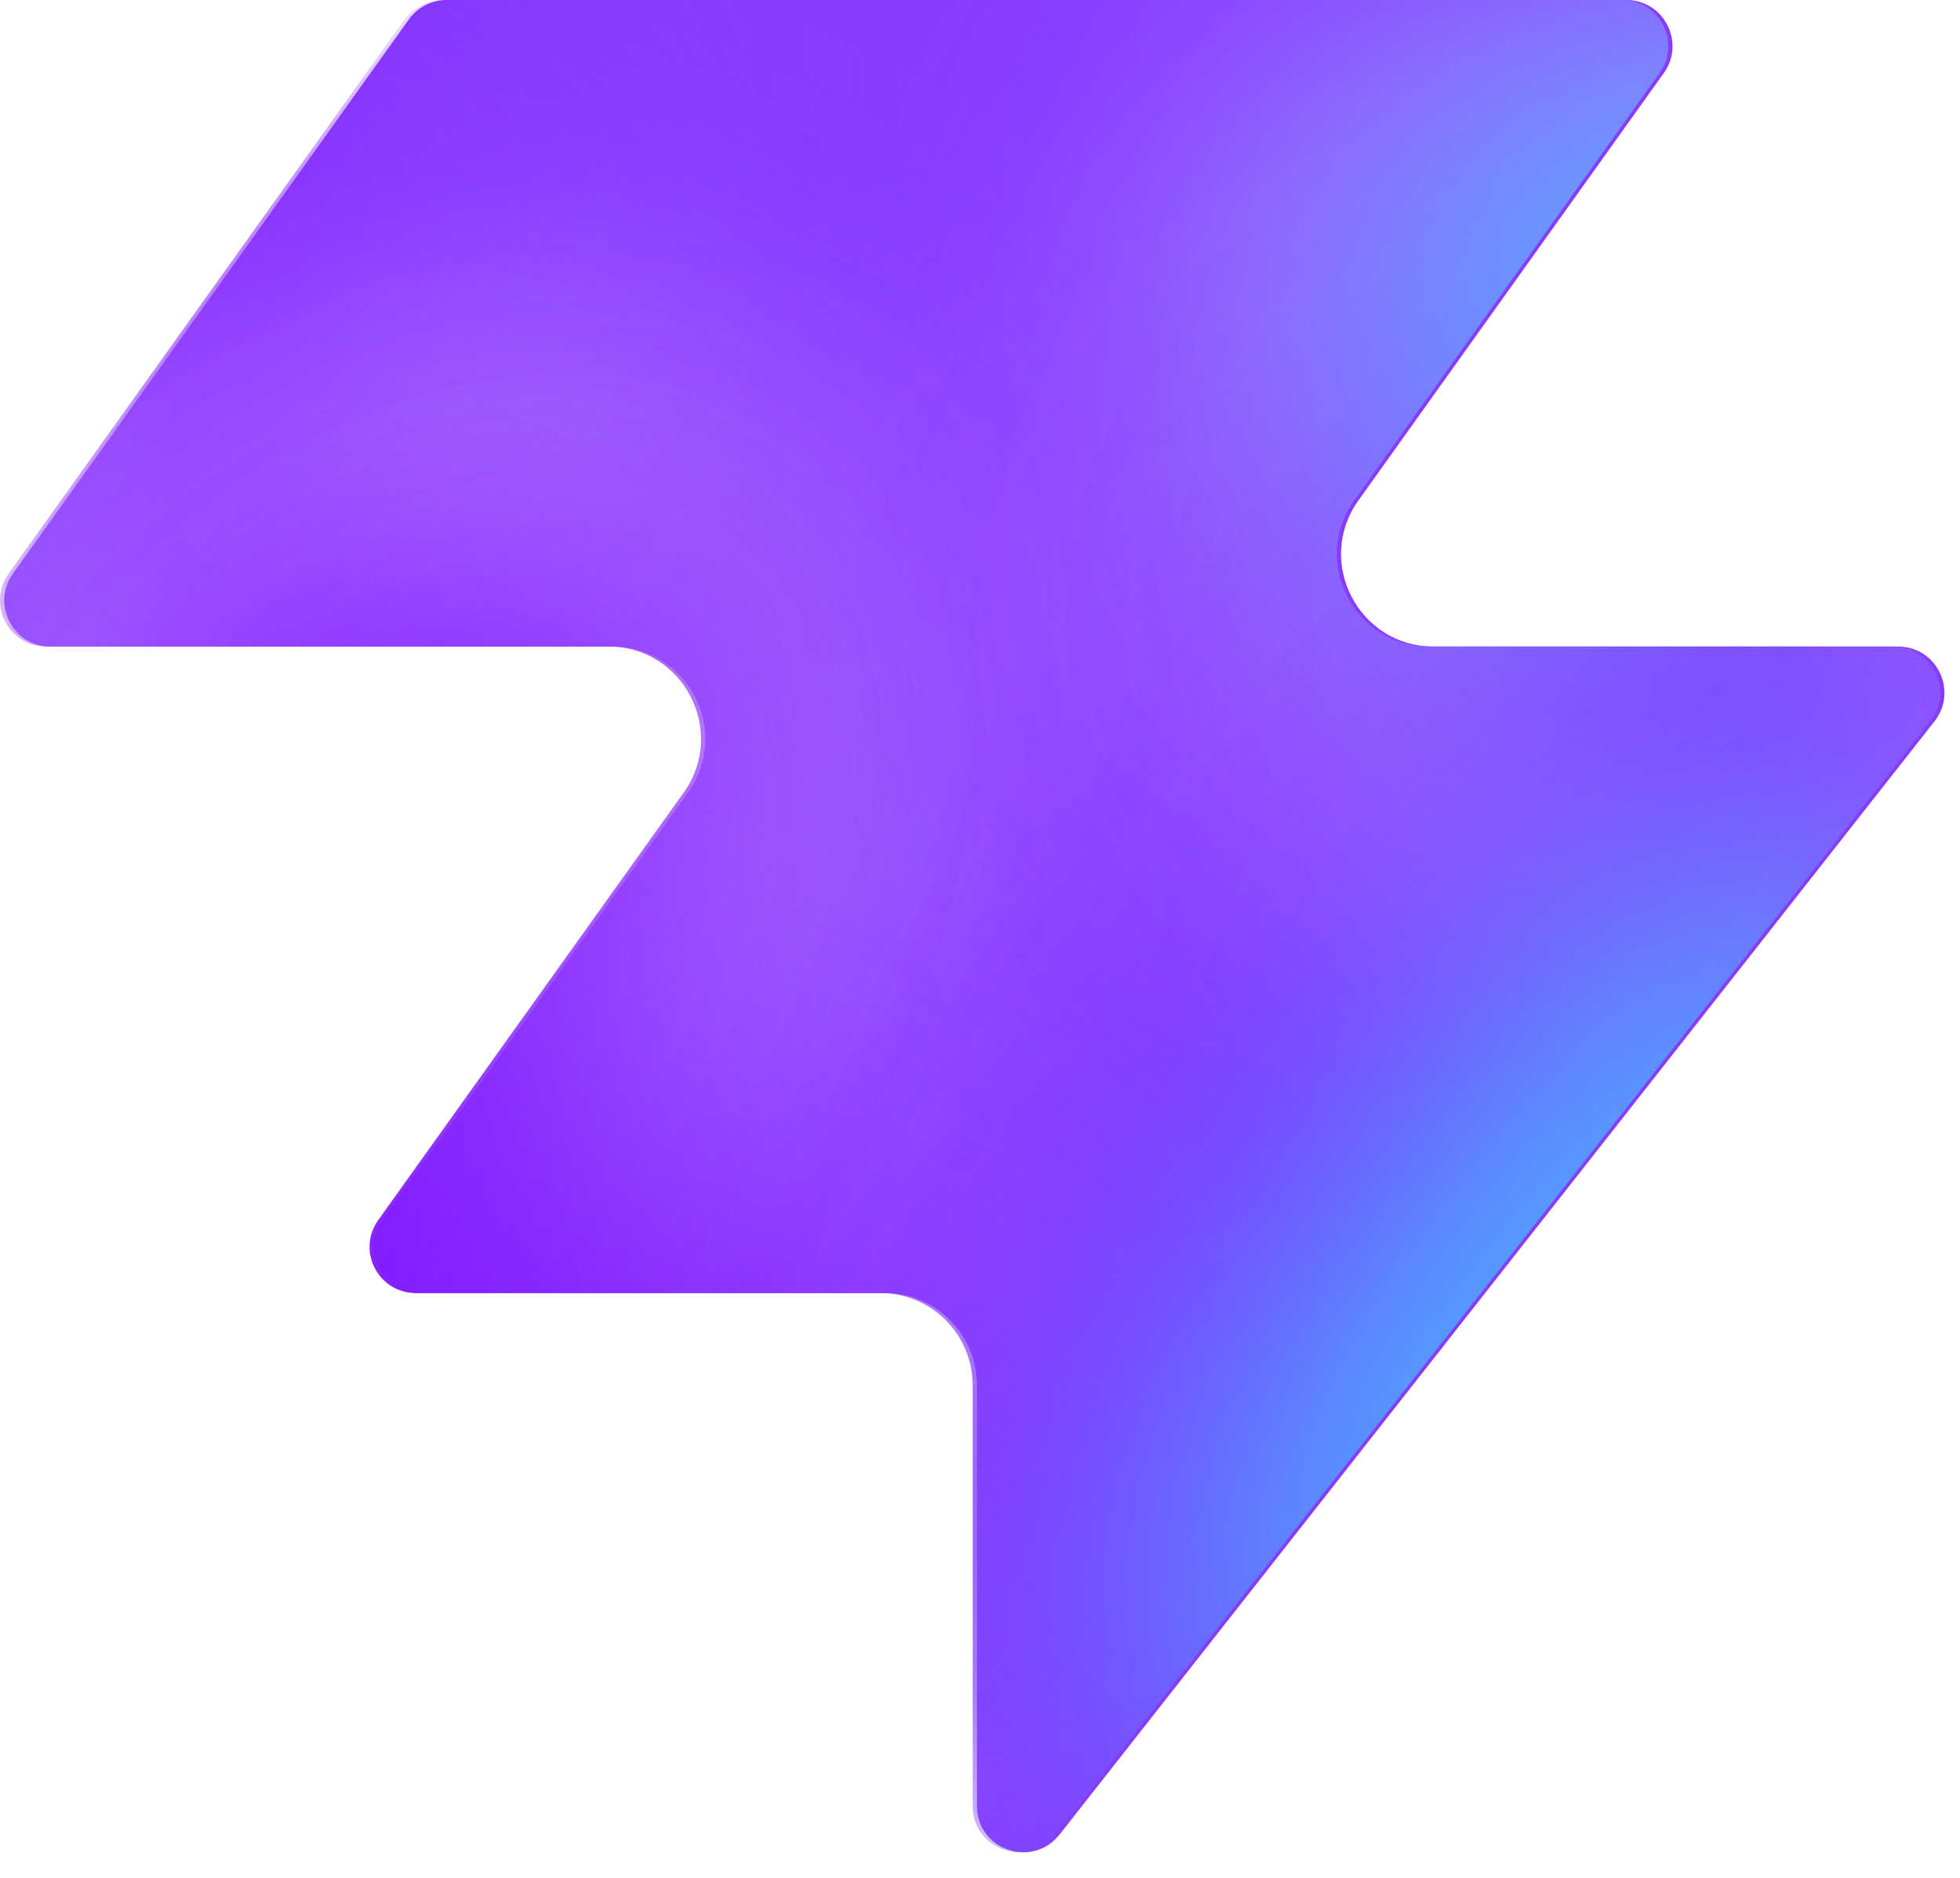
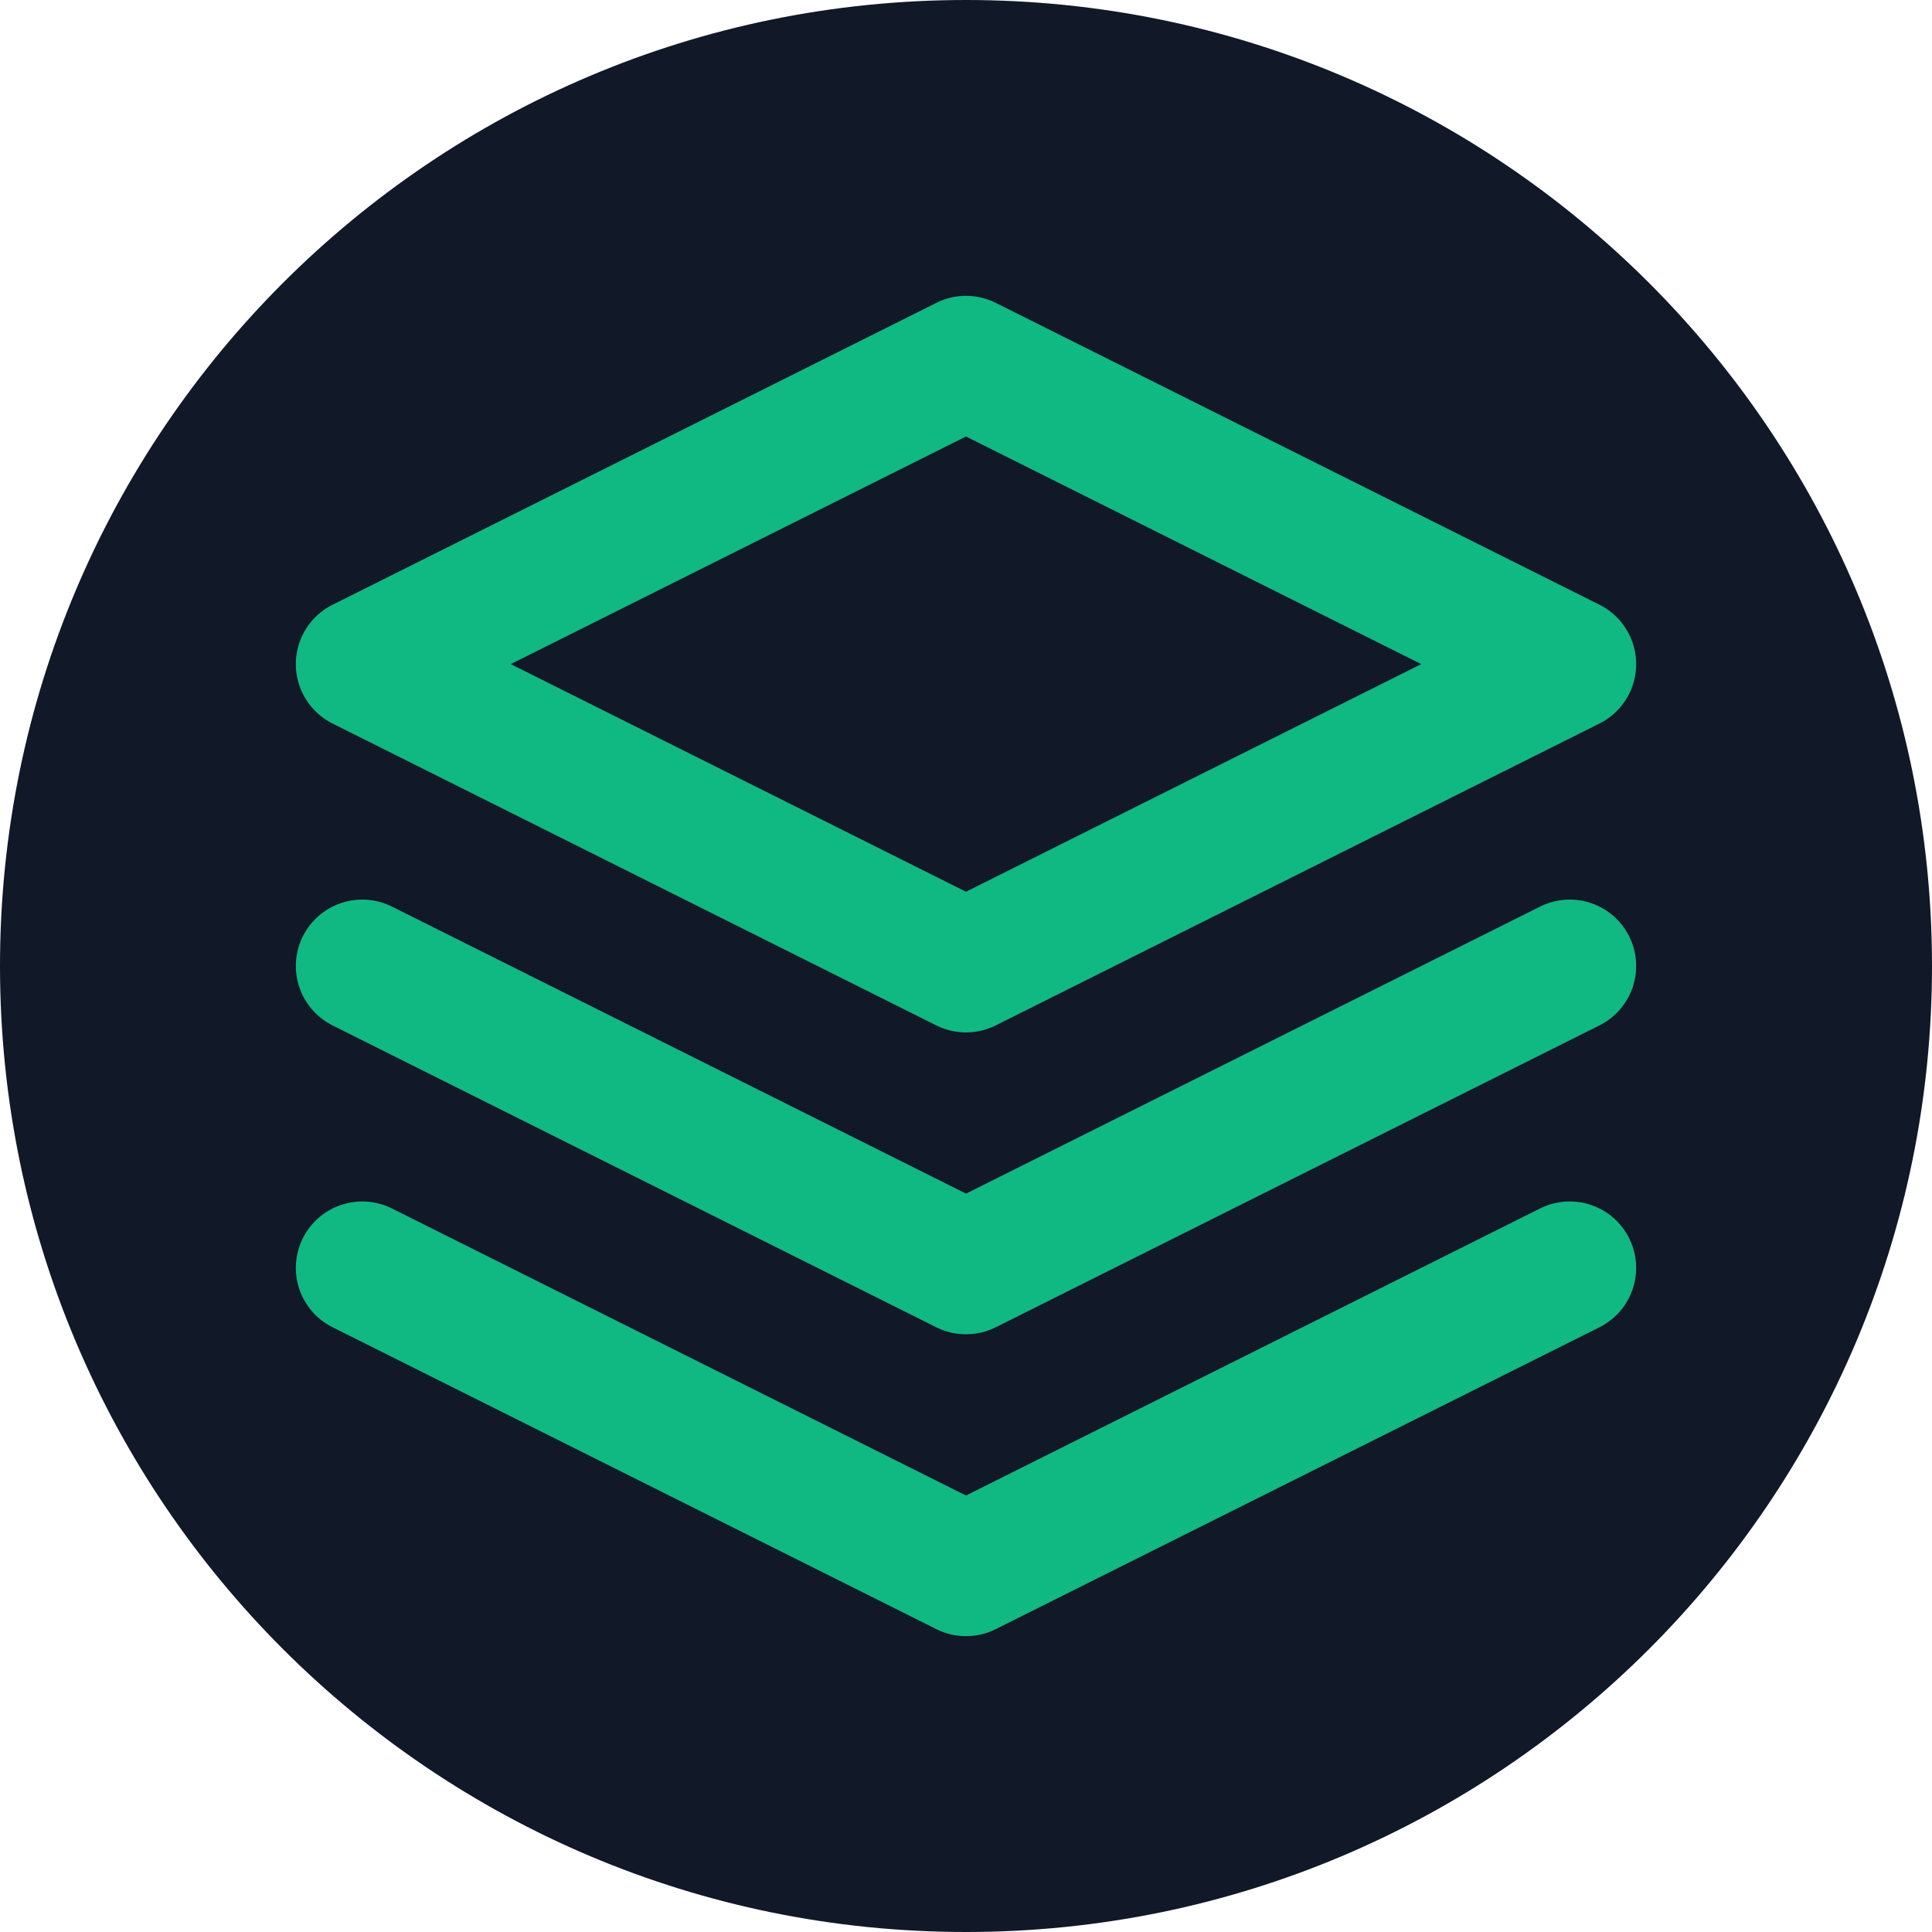
- <svg xmlns="http://www.w3.org/2000/svg" width="48" height="46" fill="none" viewBox="0 0 48 46">
-   <path fill="#863bff" d="M25.946 44.938c-.664.845-2.021.375-2.021-.698V33.937a2.26 2.26 0 0 0-2.262-2.262H10.287c-.92 0-1.456-1.04-.92-1.788l7.48-10.471c1.07-1.497 0-3.578-1.842-3.578H1.237c-.92 0-1.456-1.04-.92-1.788L10.013.474c.214-.297.556-.474.92-.474h28.894c.92 0 1.456 1.04.92 1.788l-7.48 10.471c-1.07 1.498 0 3.579 1.842 3.579h11.377c.943 0 1.473 1.088.89 1.83L25.947 44.94z" style="fill:#863bff;fill:color(display-p3 .525 .23 1);fill-opacity:1" />
-   <mask id="a" width="48" height="46" x="0" y="0" maskUnits="userSpaceOnUse" style="mask-type:alpha">
-     <path fill="#000" d="M25.842 44.938c-.664.844-2.021.375-2.021-.698V33.937a2.26 2.26 0 0 0-2.262-2.262H10.183c-.92 0-1.456-1.04-.92-1.788l7.48-10.471c1.07-1.498 0-3.579-1.842-3.579H1.133c-.92 0-1.456-1.04-.92-1.787L9.91.473c.214-.297.556-.474.92-.474h28.894c.92 0 1.456 1.04.92 1.788l-7.48 10.471c-1.07 1.498 0 3.578 1.842 3.578h11.377c.943 0 1.473 1.088.89 1.832L25.843 44.94z" style="fill:#000;fill-opacity:1" />
-   </mask>
-   <g mask="url(#a)">
-     <g filter="url(#b)">
-       <ellipse cx="5.508" cy="14.704" fill="#ede6ff" rx="5.508" ry="14.704" style="fill:#ede6ff;fill:color(display-p3 .927 .903 1);fill-opacity:1" transform="matrix(.00324 1 1 -.00324 -4.47 31.516)" />
-     </g>
-     <g filter="url(#c)">
-       <ellipse cx="10.399" cy="29.851" fill="#ede6ff" rx="10.399" ry="29.851" style="fill:#ede6ff;fill:color(display-p3 .927 .903 1);fill-opacity:1" transform="matrix(.00324 1 1 -.00324 -39.328 7.883)" />
-     </g>
-     <g filter="url(#d)">
-       <ellipse cx="5.508" cy="30.487" fill="#7e14ff" rx="5.508" ry="30.487" style="fill:#7e14ff;fill:color(display-p3 .492 .077 1);fill-opacity:1" transform="rotate(89.814 -25.913 -14.639)scale(1 -1)" />
-     </g>
-     <g filter="url(#e)">
-       <ellipse cx="5.508" cy="30.599" fill="#7e14ff" rx="5.508" ry="30.599" style="fill:#7e14ff;fill:color(display-p3 .492 .077 1);fill-opacity:1" transform="rotate(89.814 -32.644 -3.334)scale(1 -1)" />
-     </g>
-     <g filter="url(#f)">
-       <ellipse cx="5.508" cy="30.599" fill="#7e14ff" rx="5.508" ry="30.599" style="fill:#7e14ff;fill:color(display-p3 .492 .077 1);fill-opacity:1" transform="matrix(.00324 1 1 -.00324 -34.34 30.47)" />
-     </g>
-     <g filter="url(#g)">
-       <ellipse cx="14.072" cy="22.078" fill="#ede6ff" rx="14.072" ry="22.078" style="fill:#ede6ff;fill:color(display-p3 .927 .903 1);fill-opacity:1" transform="rotate(93.35 24.506 48.493)scale(-1 1)" />
-     </g>
-     <g filter="url(#h)">
-       <ellipse cx="3.47" cy="21.501" fill="#7e14ff" rx="3.47" ry="21.501" style="fill:#7e14ff;fill:color(display-p3 .492 .077 1);fill-opacity:1" transform="rotate(89.009 28.708 47.59)scale(-1 1)" />
-     </g>
-     <g filter="url(#i)">
-       <ellipse cx="3.47" cy="21.501" fill="#7e14ff" rx="3.47" ry="21.501" style="fill:#7e14ff;fill:color(display-p3 .492 .077 1);fill-opacity:1" transform="rotate(89.009 28.708 47.59)scale(-1 1)" />
-     </g>
-     <g filter="url(#j)">
-       <ellipse cx=".387" cy="8.972" fill="#7e14ff" rx="4.407" ry="29.108" style="fill:#7e14ff;fill:color(display-p3 .492 .077 1);fill-opacity:1" transform="rotate(39.51 .387 8.972)" />
-     </g>
-     <g filter="url(#k)">
-       <ellipse cx="47.523" cy="-6.092" fill="#7e14ff" rx="4.407" ry="29.108" style="fill:#7e14ff;fill:color(display-p3 .492 .077 1);fill-opacity:1" transform="rotate(37.892 47.523 -6.092)" />
-     </g>
-     <g filter="url(#l)">
-       <ellipse cx="41.412" cy="6.333" fill="#47bfff" rx="5.971" ry="9.665" style="fill:#47bfff;fill:color(display-p3 .28 .748 1);fill-opacity:1" transform="rotate(37.892 41.412 6.333)" />
-     </g>
-     <g filter="url(#m)">
-       <ellipse cx="-1.879" cy="38.332" fill="#7e14ff" rx="4.407" ry="29.108" style="fill:#7e14ff;fill:color(display-p3 .492 .077 1);fill-opacity:1" transform="rotate(37.892 -1.88 38.332)" />
-     </g>
-     <g filter="url(#n)">
-       <ellipse cx="-1.879" cy="38.332" fill="#7e14ff" rx="4.407" ry="29.108" style="fill:#7e14ff;fill:color(display-p3 .492 .077 1);fill-opacity:1" transform="rotate(37.892 -1.88 38.332)" />
-     </g>
-     <g filter="url(#o)">
-       <ellipse cx="35.651" cy="29.907" fill="#7e14ff" rx="4.407" ry="29.108" style="fill:#7e14ff;fill:color(display-p3 .492 .077 1);fill-opacity:1" transform="rotate(37.892 35.651 29.907)" />
-     </g>
-     <g filter="url(#p)">
-       <ellipse cx="38.418" cy="32.4" fill="#47bfff" rx="5.971" ry="15.297" style="fill:#47bfff;fill:color(display-p3 .28 .748 1);fill-opacity:1" transform="rotate(37.892 38.418 32.4)" />
-     </g>
-   </g>
-   <defs>
-     <filter id="b" width="60.045" height="41.654" x="-19.77" y="16.149" color-interpolation-filters="sRGB" filterUnits="userSpaceOnUse">
-       <feFlood flood-opacity="0" result="BackgroundImageFix" />
-       <feBlend in="SourceGraphic" in2="BackgroundImageFix" result="shape" />
-       <feGaussianBlur result="effect1_foregroundBlur_2002_17158" stdDeviation="7.659" />
-     </filter>
-     <filter id="c" width="90.34" height="51.437" x="-54.613" y="-7.533" color-interpolation-filters="sRGB" filterUnits="userSpaceOnUse">
-       <feFlood flood-opacity="0" result="BackgroundImageFix" />
-       <feBlend in="SourceGraphic" in2="BackgroundImageFix" result="shape" />
-       <feGaussianBlur result="effect1_foregroundBlur_2002_17158" stdDeviation="7.659" />
-     </filter>
-     <filter id="d" width="79.355" height="29.4" x="-49.64" y="2.03" color-interpolation-filters="sRGB" filterUnits="userSpaceOnUse">
-       <feFlood flood-opacity="0" result="BackgroundImageFix" />
-       <feBlend in="SourceGraphic" in2="BackgroundImageFix" result="shape" />
-       <feGaussianBlur result="effect1_foregroundBlur_2002_17158" stdDeviation="4.596" />
-     </filter>
-     <filter id="e" width="79.579" height="29.4" x="-45.045" y="20.029" color-interpolation-filters="sRGB" filterUnits="userSpaceOnUse">
-       <feFlood flood-opacity="0" result="BackgroundImageFix" />
-       <feBlend in="SourceGraphic" in2="BackgroundImageFix" result="shape" />
-       <feGaussianBlur result="effect1_foregroundBlur_2002_17158" stdDeviation="4.596" />
-     </filter>
-     <filter id="f" width="79.579" height="29.4" x="-43.513" y="21.178" color-interpolation-filters="sRGB" filterUnits="userSpaceOnUse">
-       <feFlood flood-opacity="0" result="BackgroundImageFix" />
-       <feBlend in="SourceGraphic" in2="BackgroundImageFix" result="shape" />
-       <feGaussianBlur result="effect1_foregroundBlur_2002_17158" stdDeviation="4.596" />
-     </filter>
-     <filter id="g" width="74.749" height="58.852" x="15.756" y="-17.901" color-interpolation-filters="sRGB" filterUnits="userSpaceOnUse">
-       <feFlood flood-opacity="0" result="BackgroundImageFix" />
-       <feBlend in="SourceGraphic" in2="BackgroundImageFix" result="shape" />
-       <feGaussianBlur result="effect1_foregroundBlur_2002_17158" stdDeviation="7.659" />
-     </filter>
-     <filter id="h" width="61.377" height="25.362" x="23.548" y="2.284" color-interpolation-filters="sRGB" filterUnits="userSpaceOnUse">
-       <feFlood flood-opacity="0" result="BackgroundImageFix" />
-       <feBlend in="SourceGraphic" in2="BackgroundImageFix" result="shape" />
-       <feGaussianBlur result="effect1_foregroundBlur_2002_17158" stdDeviation="4.596" />
-     </filter>
-     <filter id="i" width="61.377" height="25.362" x="23.548" y="2.284" color-interpolation-filters="sRGB" filterUnits="userSpaceOnUse">
-       <feFlood flood-opacity="0" result="BackgroundImageFix" />
-       <feBlend in="SourceGraphic" in2="BackgroundImageFix" result="shape" />
-       <feGaussianBlur result="effect1_foregroundBlur_2002_17158" stdDeviation="4.596" />
-     </filter>
-     <filter id="j" width="56.045" height="63.649" x="-27.636" y="-22.853" color-interpolation-filters="sRGB" filterUnits="userSpaceOnUse">
-       <feFlood flood-opacity="0" result="BackgroundImageFix" />
-       <feBlend in="SourceGraphic" in2="BackgroundImageFix" result="shape" />
-       <feGaussianBlur result="effect1_foregroundBlur_2002_17158" stdDeviation="4.596" />
-     </filter>
-     <filter id="k" width="54.814" height="64.646" x="20.116" y="-38.415" color-interpolation-filters="sRGB" filterUnits="userSpaceOnUse">
-       <feFlood flood-opacity="0" result="BackgroundImageFix" />
-       <feBlend in="SourceGraphic" in2="BackgroundImageFix" result="shape" />
-       <feGaussianBlur result="effect1_foregroundBlur_2002_17158" stdDeviation="4.596" />
-     </filter>
-     <filter id="l" width="33.541" height="35.313" x="24.641" y="-11.323" color-interpolation-filters="sRGB" filterUnits="userSpaceOnUse">
-       <feFlood flood-opacity="0" result="BackgroundImageFix" />
-       <feBlend in="SourceGraphic" in2="BackgroundImageFix" result="shape" />
-       <feGaussianBlur result="effect1_foregroundBlur_2002_17158" stdDeviation="4.596" />
-     </filter>
-     <filter id="m" width="54.814" height="64.646" x="-29.286" y="6.009" color-interpolation-filters="sRGB" filterUnits="userSpaceOnUse">
-       <feFlood flood-opacity="0" result="BackgroundImageFix" />
-       <feBlend in="SourceGraphic" in2="BackgroundImageFix" result="shape" />
-       <feGaussianBlur result="effect1_foregroundBlur_2002_17158" stdDeviation="4.596" />
-     </filter>
-     <filter id="n" width="54.814" height="64.646" x="-29.286" y="6.009" color-interpolation-filters="sRGB" filterUnits="userSpaceOnUse">
-       <feFlood flood-opacity="0" result="BackgroundImageFix" />
-       <feBlend in="SourceGraphic" in2="BackgroundImageFix" result="shape" />
-       <feGaussianBlur result="effect1_foregroundBlur_2002_17158" stdDeviation="4.596" />
-     </filter>
-     <filter id="o" width="54.814" height="64.646" x="8.244" y="-2.416" color-interpolation-filters="sRGB" filterUnits="userSpaceOnUse">
-       <feFlood flood-opacity="0" result="BackgroundImageFix" />
-       <feBlend in="SourceGraphic" in2="BackgroundImageFix" result="shape" />
-       <feGaussianBlur result="effect1_foregroundBlur_2002_17158" stdDeviation="4.596" />
-     </filter>
-     <filter id="p" width="39.409" height="43.623" x="18.713" y="10.588" color-interpolation-filters="sRGB" filterUnits="userSpaceOnUse">
-       <feFlood flood-opacity="0" result="BackgroundImageFix" />
-       <feBlend in="SourceGraphic" in2="BackgroundImageFix" result="shape" />
-       <feGaussianBlur result="effect1_foregroundBlur_2002_17158" stdDeviation="4.596" />
-     </filter>
-   </defs>
+ <svg xmlns="http://www.w3.org/2000/svg" viewBox="0 0 32 32" width="32" height="32">
+   <rect width="32" height="32" rx="16" fill="#111827" />
+   <path d="M16 6L6 11l10 5 10-5-10-5zM6 21l10 5 10-5M6 16l10 5 10-5" stroke="#10b981" stroke-width="2.2" stroke-linecap="round" stroke-linejoin="round" fill="none" />
</svg>
